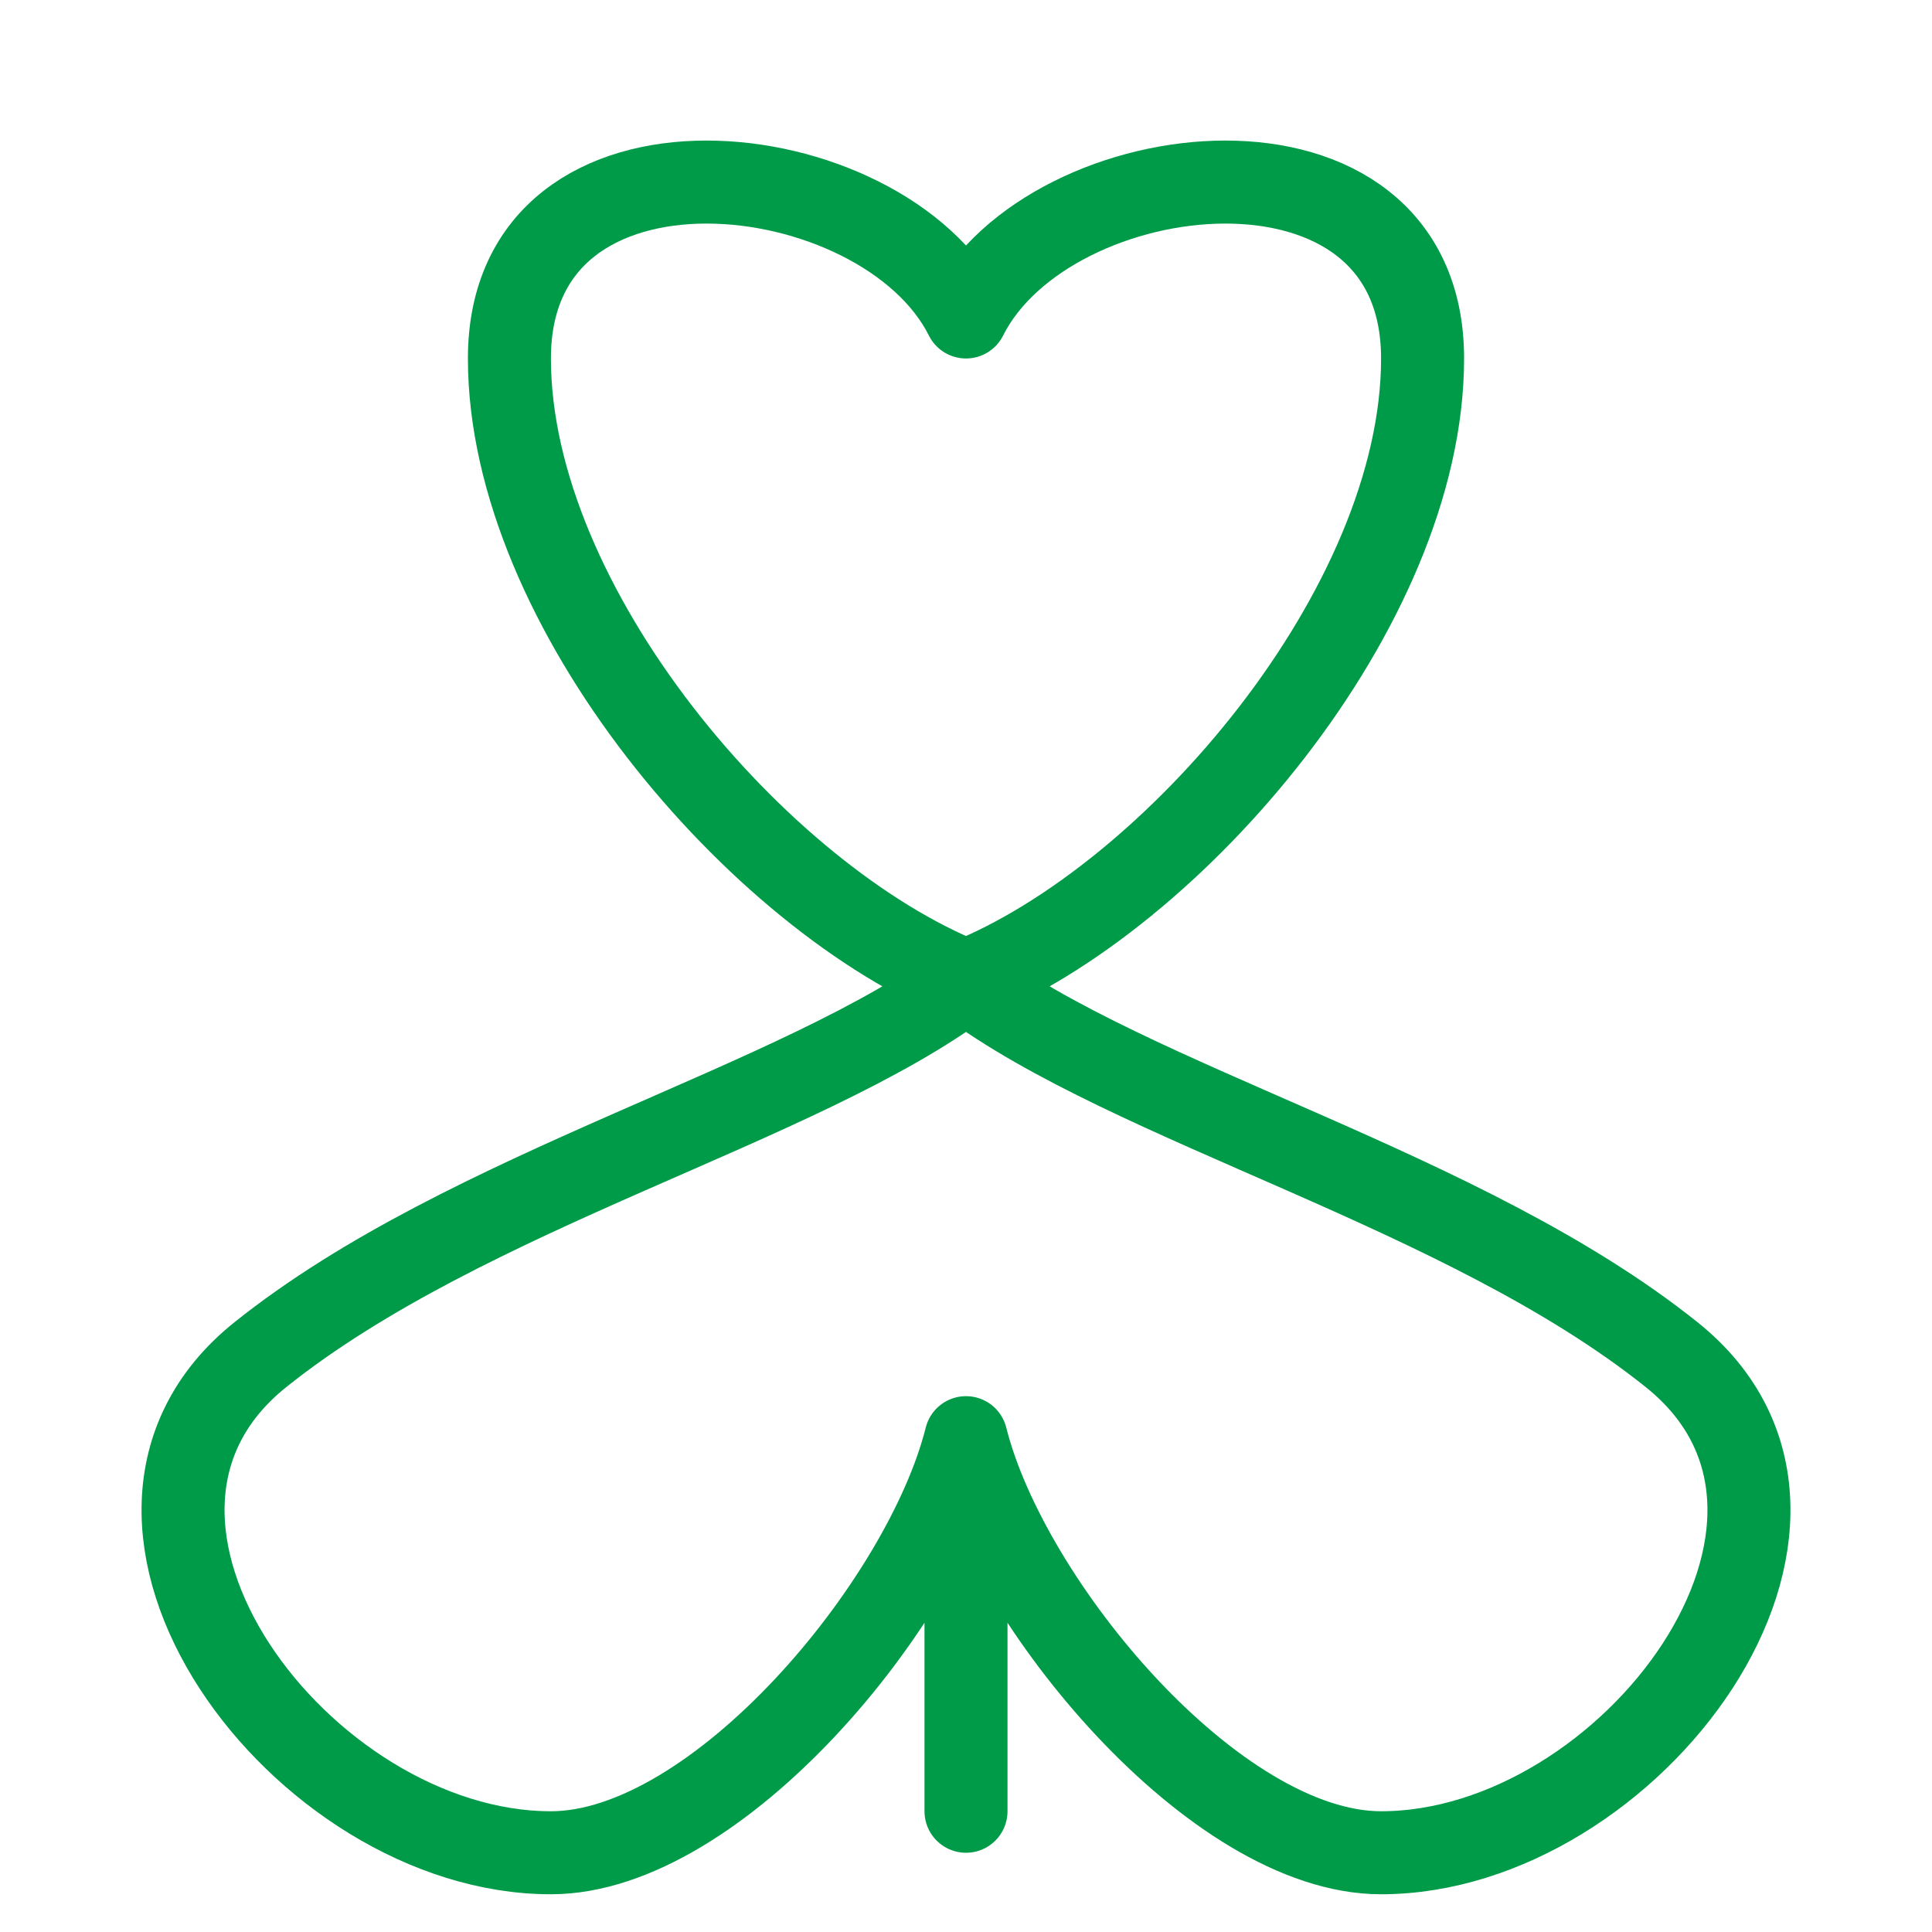
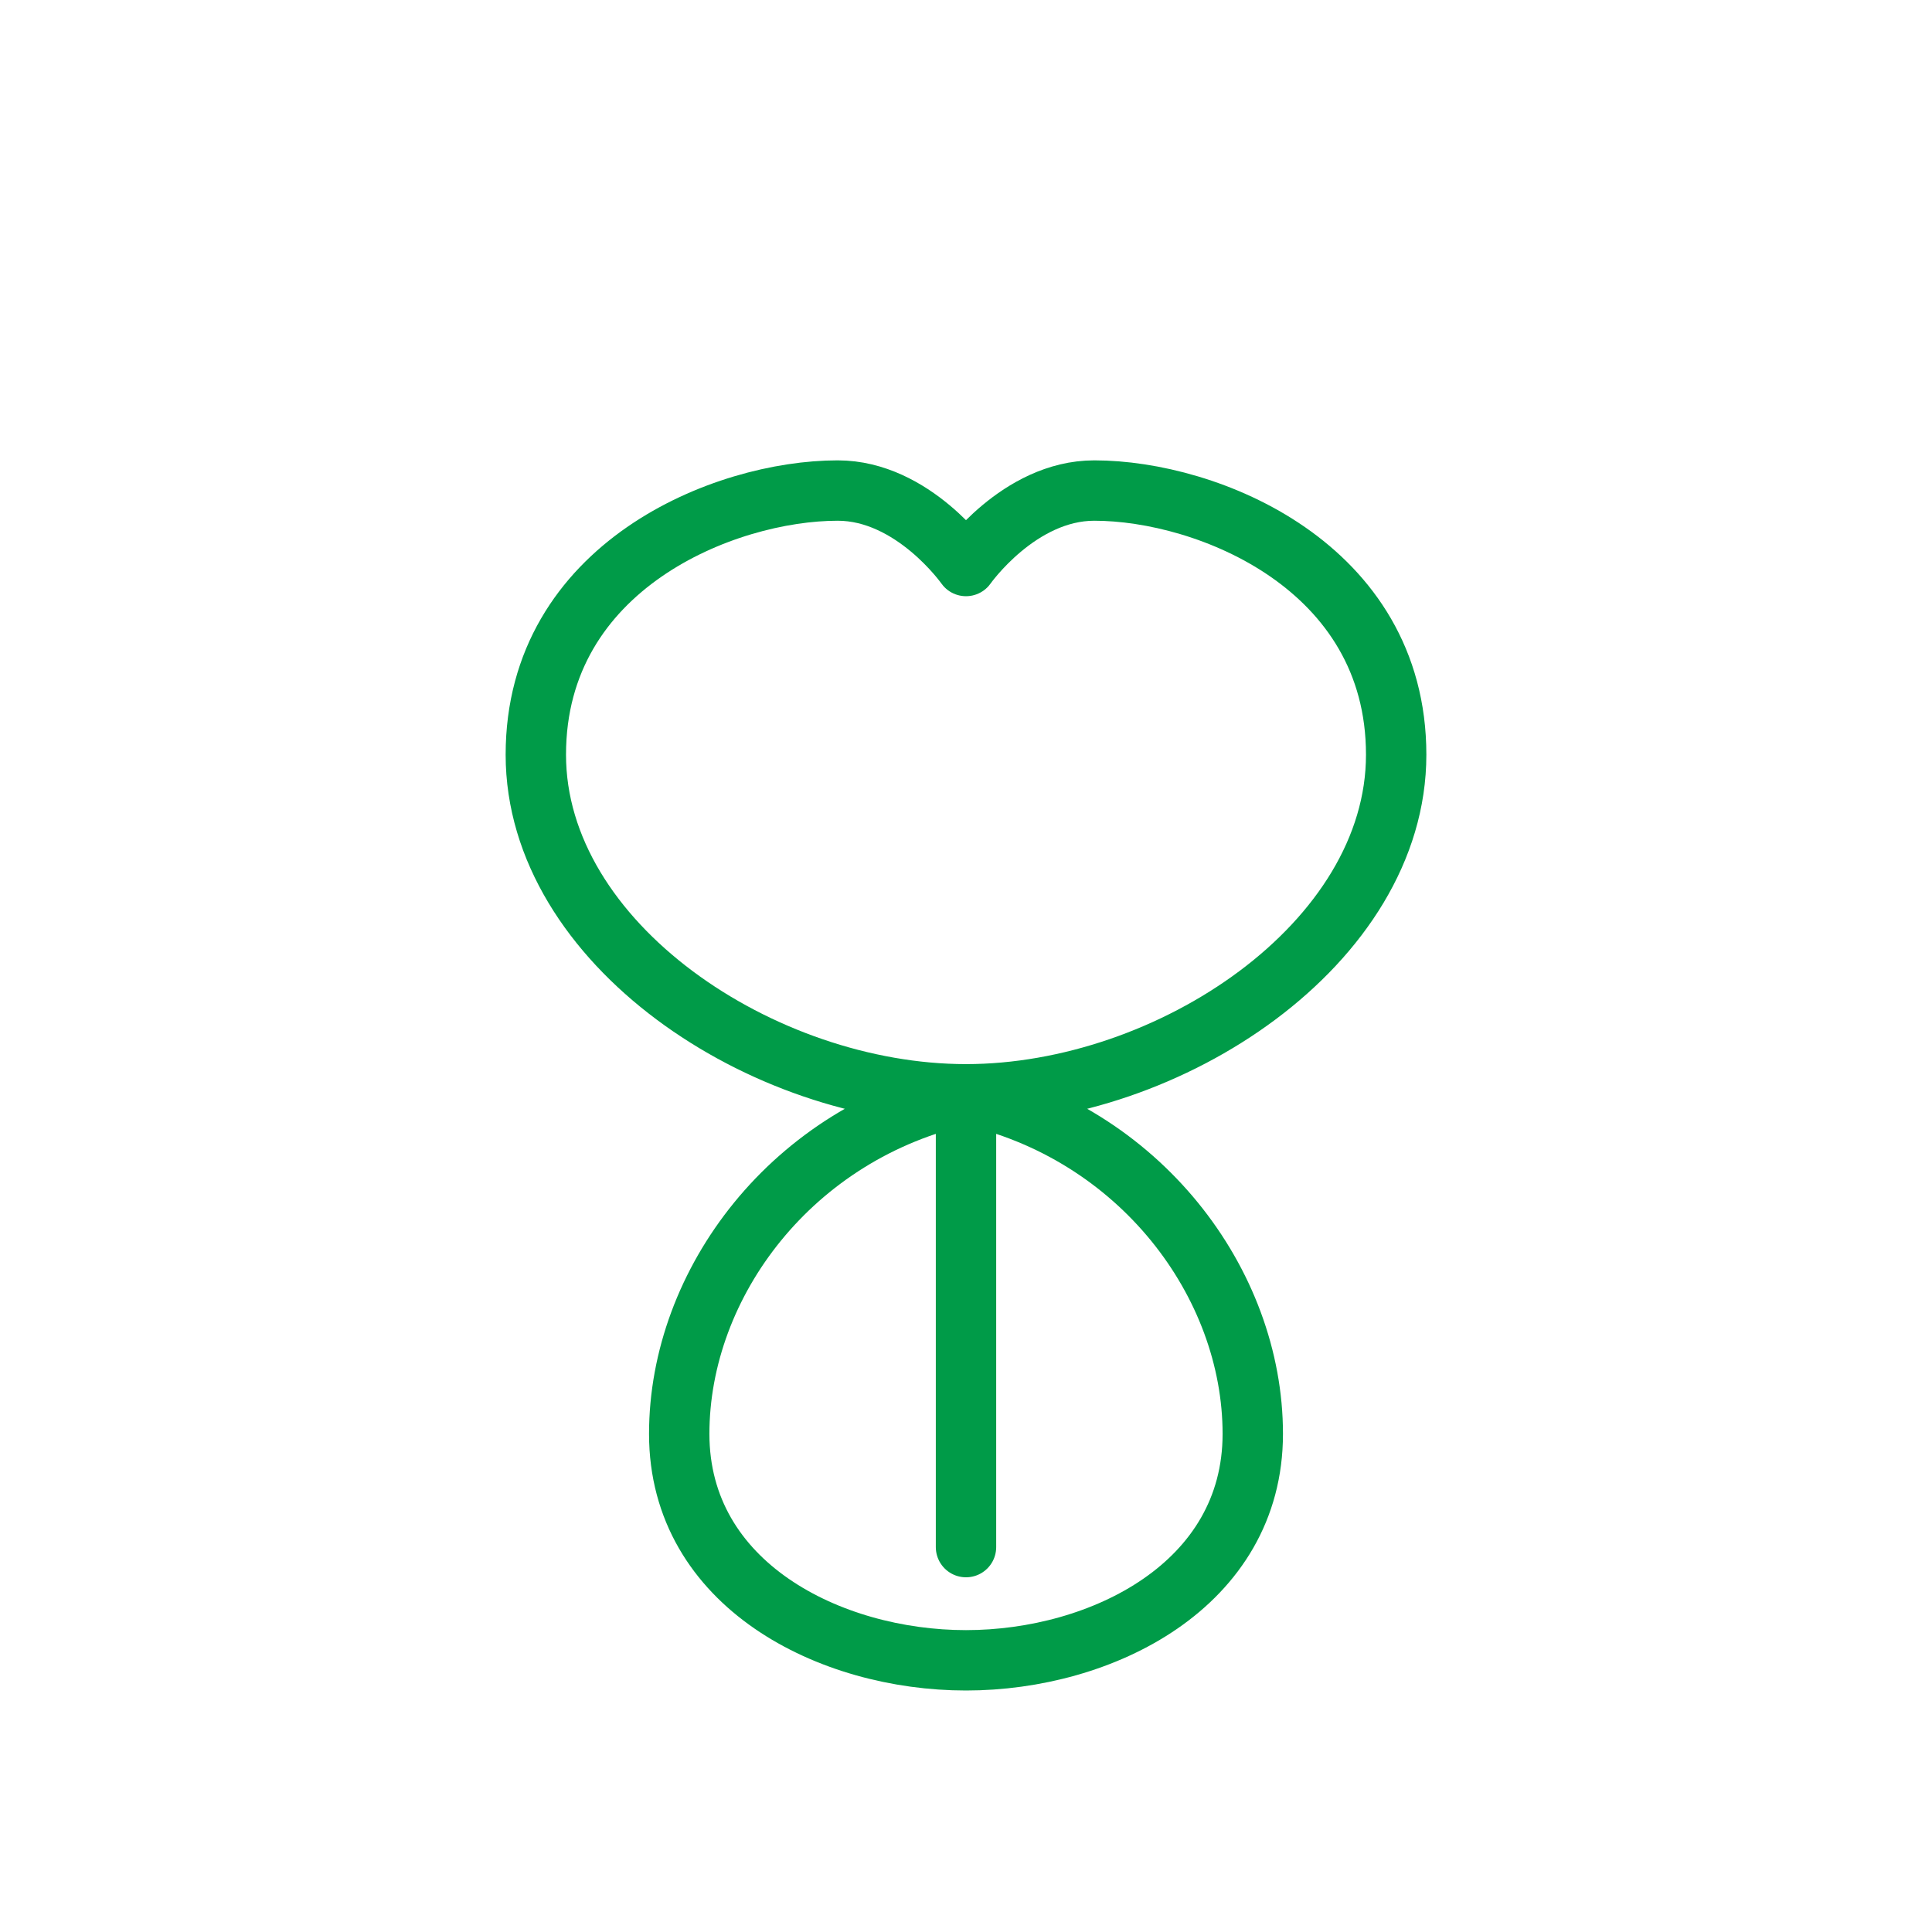
- <svg xmlns="http://www.w3.org/2000/svg" width="1024" height="1024" viewBox="0 0 512 512" fill="none">
-   <rect width="512" height="512" fill="white" />
-   <g transform="translate(256, 260) scale(2.2)">
-     <path d="M0 0              C -25 -10 -55 -45 -55 -75 C -55 -105 -10 -100 0 -80               C 10 -100 55 -105 55 -75 C 55 -45 25 -10 0 0                            M0 0              C -20 15 -60 25 -85 45 C -110 65 -80 105 -50 105              C -30 105 -5 75 0 55                            M0 0              C 20 15 60 25 85 45 C 110 65 80 105 50 105              C 30 105 5 75 0 55                            M0 55 L0 100" stroke="#009B48" stroke-width="10" stroke-linecap="round" stroke-linejoin="round" fill="none" />
-   </g>
+ <svg xmlns="http://www.w3.org/2000/svg" width="1024" height="1024" viewBox="0 0 256 256" fill="none">
+   <rect width="256" height="256" fill="white" />
+   <path d="M128 205 C128 185 128 165 128 145             C155 145 185 125 185 100 C185 75 160 65 145 65 C135 65 128 75 128 75            C128 75 121 65 111 65 C96 65 71 75 71 100 C71 125 101 145 128 145            C105 150 90 170 90 190 C90 210 110 220 128 220 C146 220 166 210 166 190 C166 170 151 150 128 145" stroke="#009B48" stroke-width="8" stroke-linecap="round" stroke-linejoin="round" fill="none" />
</svg>
